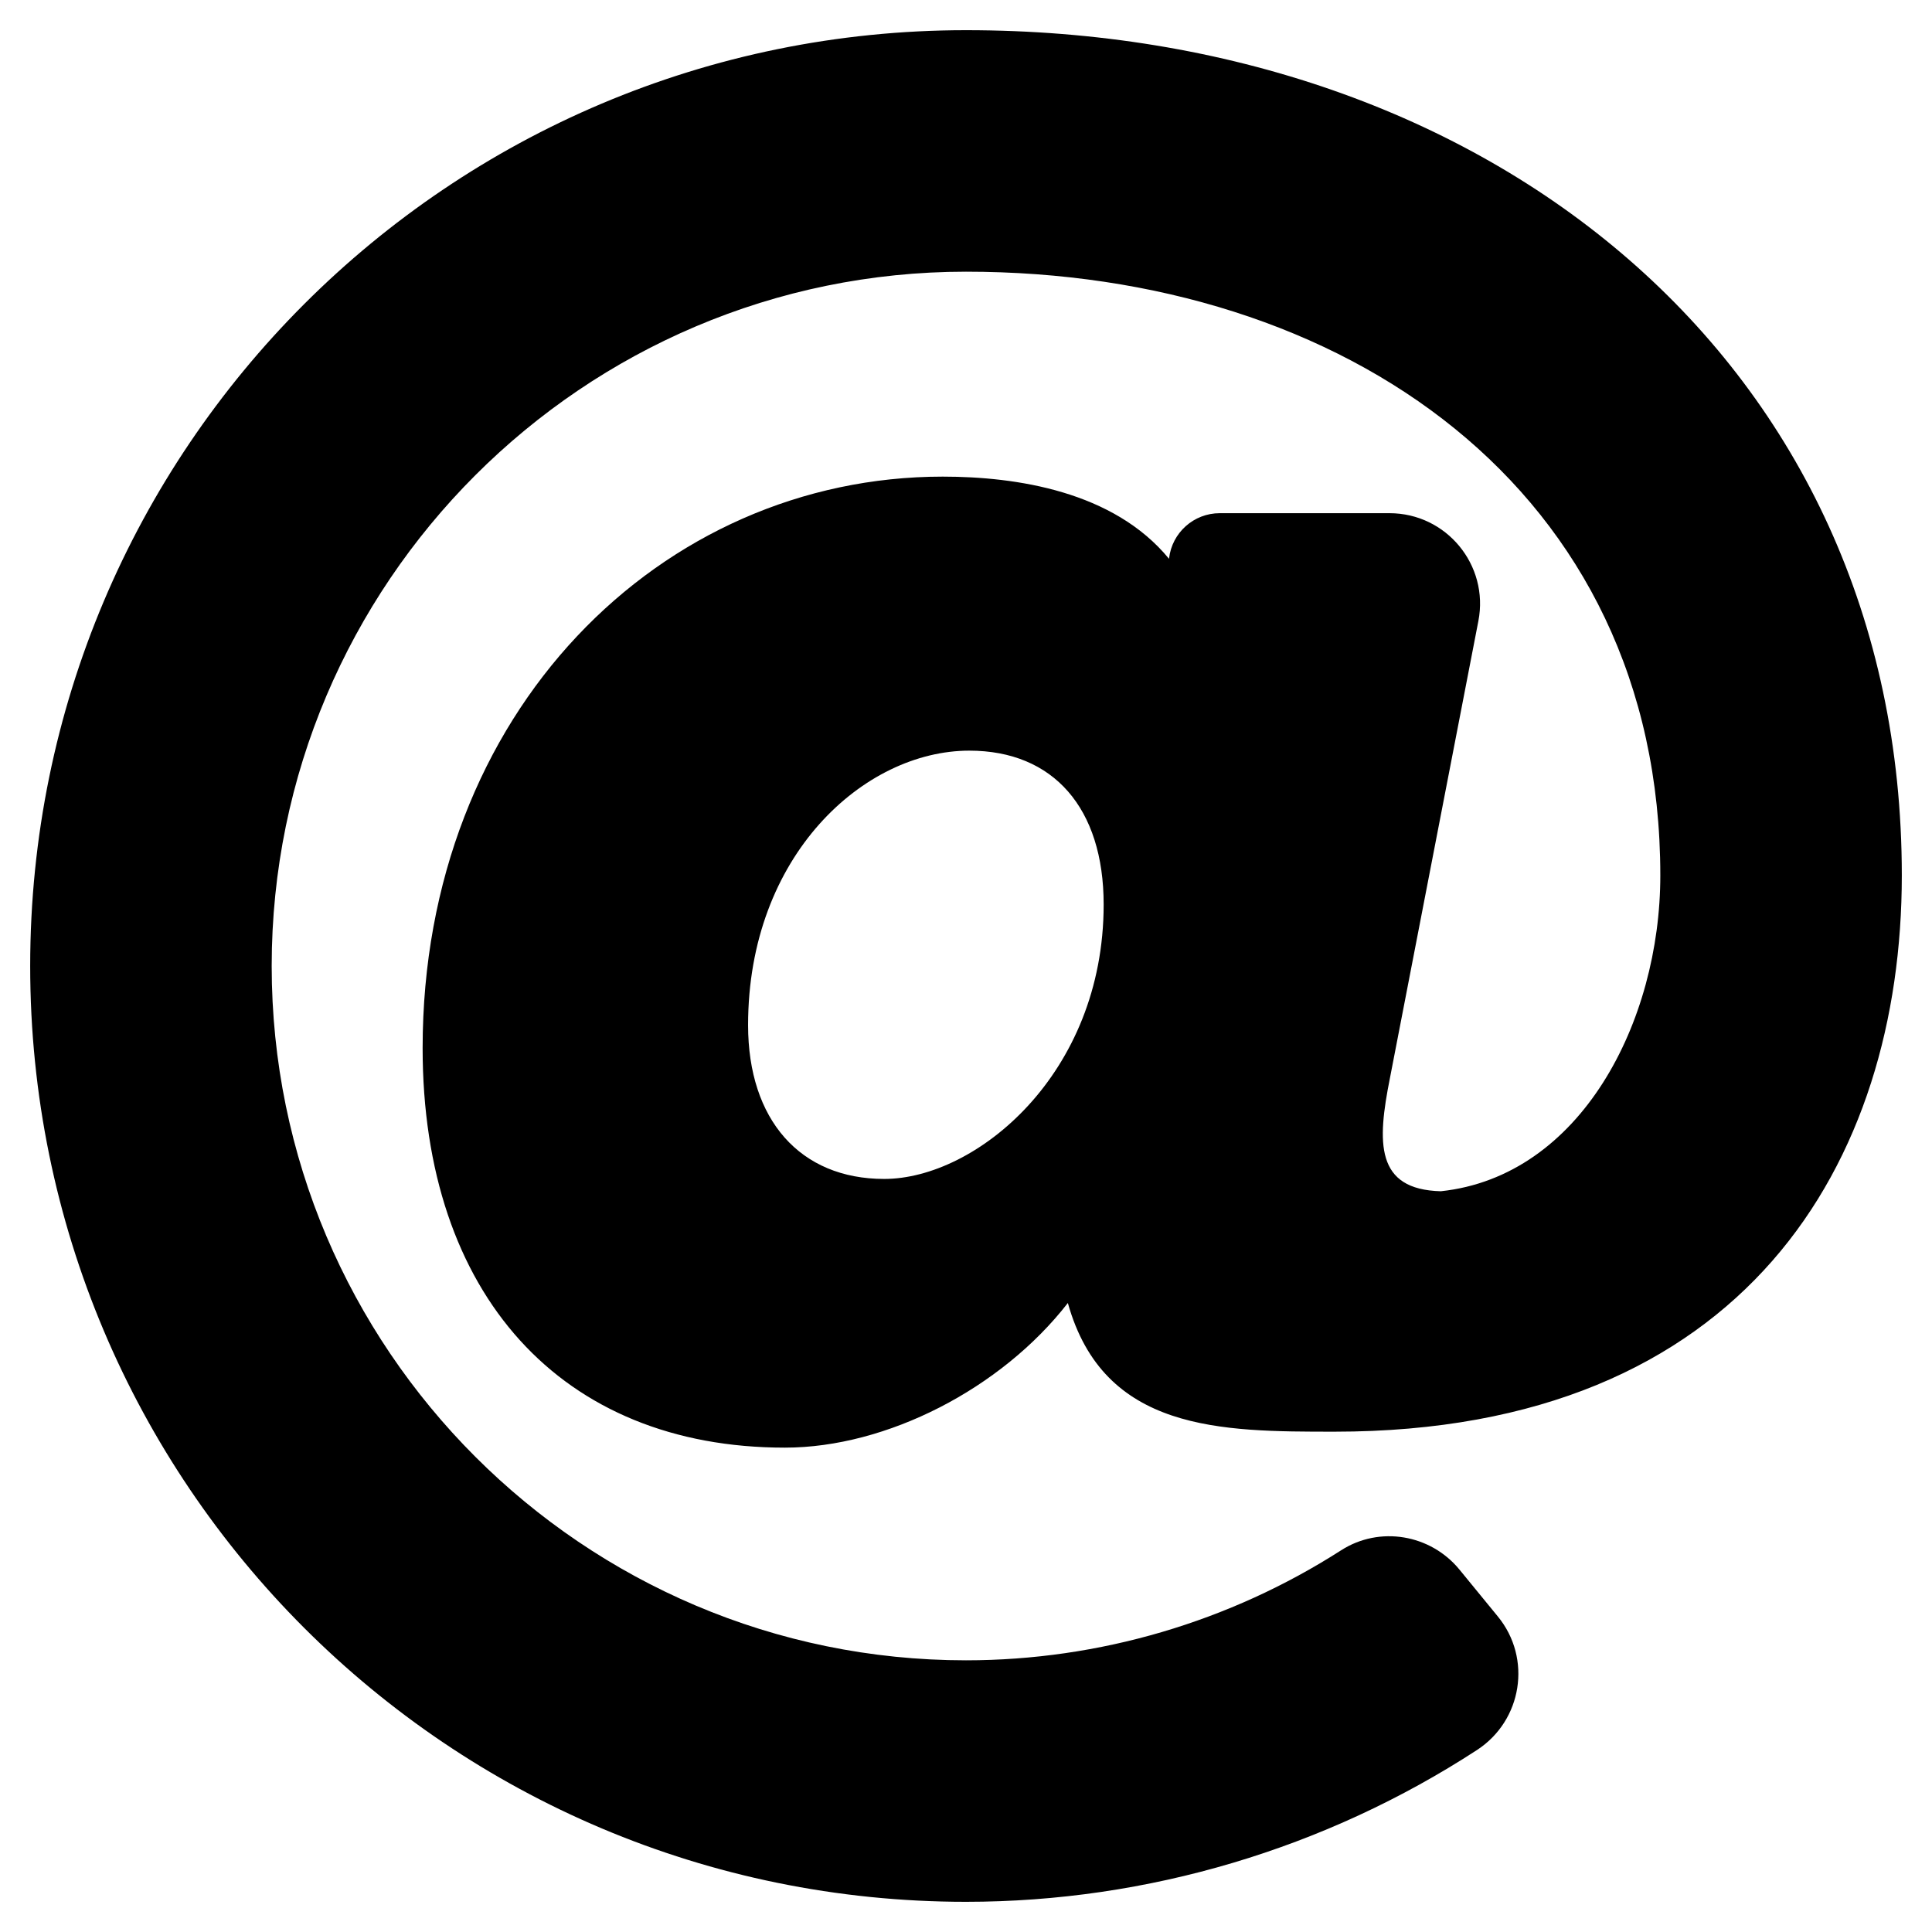
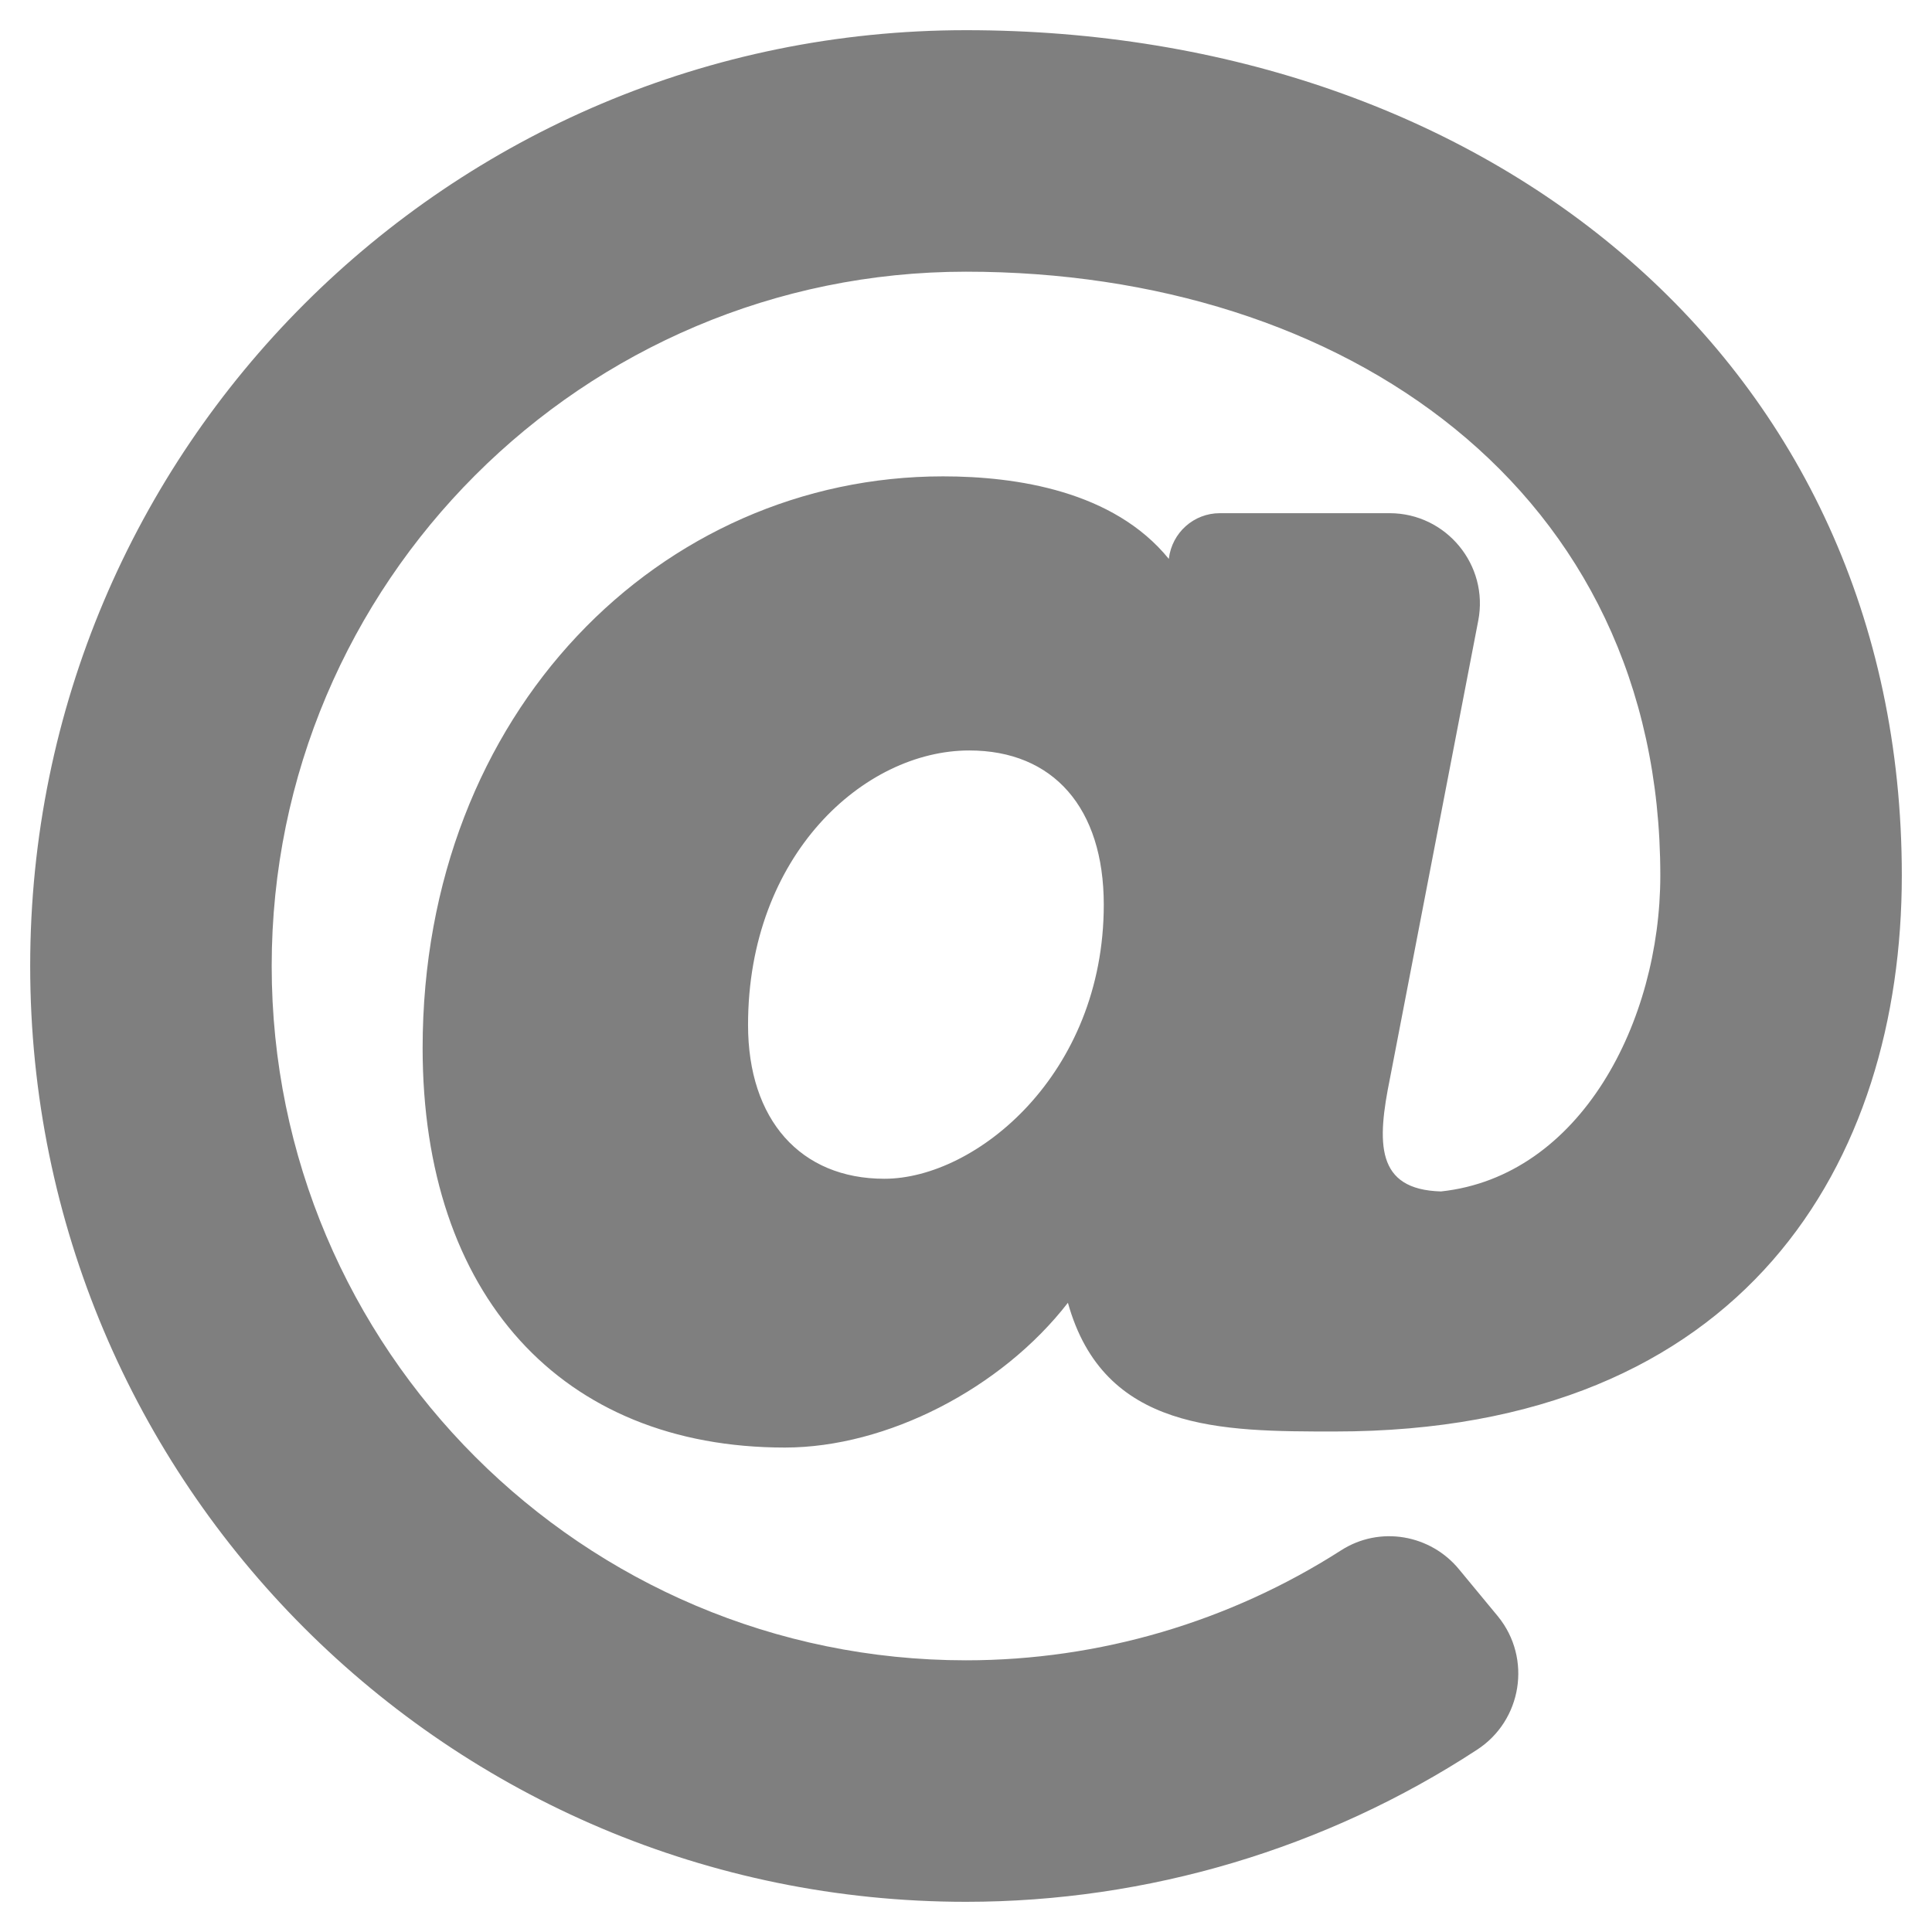
- <svg xmlns="http://www.w3.org/2000/svg" aria-hidden="true" focusable="false" data-prefix="fas" data-icon="at" class="svg-inline--fa fa-at fa-w-16" role="img" viewBox="0 0 512 512">
-   <path fill="currentColor" d="M256 8C118.941 8 8 118.919 8 256c0 137.059 110.919 248 248 248 48.154 0 95.342-14.14 135.408-40.223 12.005-7.815 14.625-24.288 5.552-35.372l-10.177-12.433c-7.671-9.371-21.179-11.667-31.373-5.129C325.92 429.757 291.314 440 256 440c-101.458 0-184-82.542-184-184S154.542 72 256 72c100.139 0 184 57.619 184 160 0 38.786-21.093 79.742-58.17 83.693-17.349-.454-16.91-12.857-13.476-30.024l23.433-121.11C394.653 149.75 383.308 136 368.225 136h-44.981a13.518 13.518 0 0 0-13.432 11.993l-.01.092c-14.697-17.901-40.448-21.775-59.971-21.775-74.58 0-137.831 62.234-137.831 151.46 0 65.303 36.785 105.87 96 105.87 26.984 0 57.369-15.637 74.991-38.333 9.522 34.104 40.613 34.103 70.71 34.103C462.609 379.41 504 307.798 504 232 504 95.653 394.023 8 256 8zm-21.68 304.43c-22.249 0-36.07-15.623-36.07-40.771 0-44.993 30.779-72.729 58.63-72.729 22.292 0 35.601 15.241 35.601 40.77 0 45.061-33.875 72.73-58.161 72.73z" />
+ <svg xmlns="http://www.w3.org/2000/svg" width="16pt" height="16pt" viewBox="0 0 16 16" version="1.1">
+   <g id="surface1">
+     <path style=" stroke:none;fill-rule:nonzero;fill:#7f7f7f;fill-opacity:1;" d="M 8 0.25 C 3.719 0.25 0.25 3.715 0.25 8 C 0.25 12.281 3.715 15.75 8 15.75 C 9.504 15.75 10.98 15.309 12.23 14.492 C 12.605 14.25 12.688 13.734 12.406 13.387 L 12.086 13 C 11.848 12.707 11.426 12.633 11.105 12.84 C 10.184 13.43 9.105 13.75 8 13.75 C 4.828 13.75 2.25 11.172 2.25 8 C 2.25 4.828 4.828 2.25 8 2.25 C 11.129 2.25 13.75 4.051 13.75 7.25 C 13.75 8.461 13.09 9.742 11.934 9.867 C 11.391 9.852 11.402 9.465 11.512 8.926 L 12.242 5.141 C 12.332 4.68 11.977 4.25 11.508 4.25 L 10.102 4.25 C 9.887 4.25 9.707 4.41 9.68 4.625 L 9.68 4.629 C 9.223 4.066 8.418 3.945 7.809 3.945 C 5.477 3.945 3.5 5.891 3.5 8.68 C 3.5 10.723 4.648 11.988 6.5 11.988 C 7.344 11.988 8.293 11.5 8.844 10.789 C 9.141 11.855 10.113 11.855 11.055 11.855 C 14.457 11.855 15.75 9.617 15.75 7.25 C 15.75 2.988 12.312 0.25 8 0.25 Z M 7.324 9.762 C 6.629 9.762 6.195 9.273 6.195 8.488 C 6.195 7.082 7.156 6.215 8.027 6.215 C 8.723 6.215 9.141 6.691 9.141 7.492 C 9.141 8.898 8.082 9.762 7.324 9.762 Z M 7.324 9.762 " />
+   </g>
</svg>
